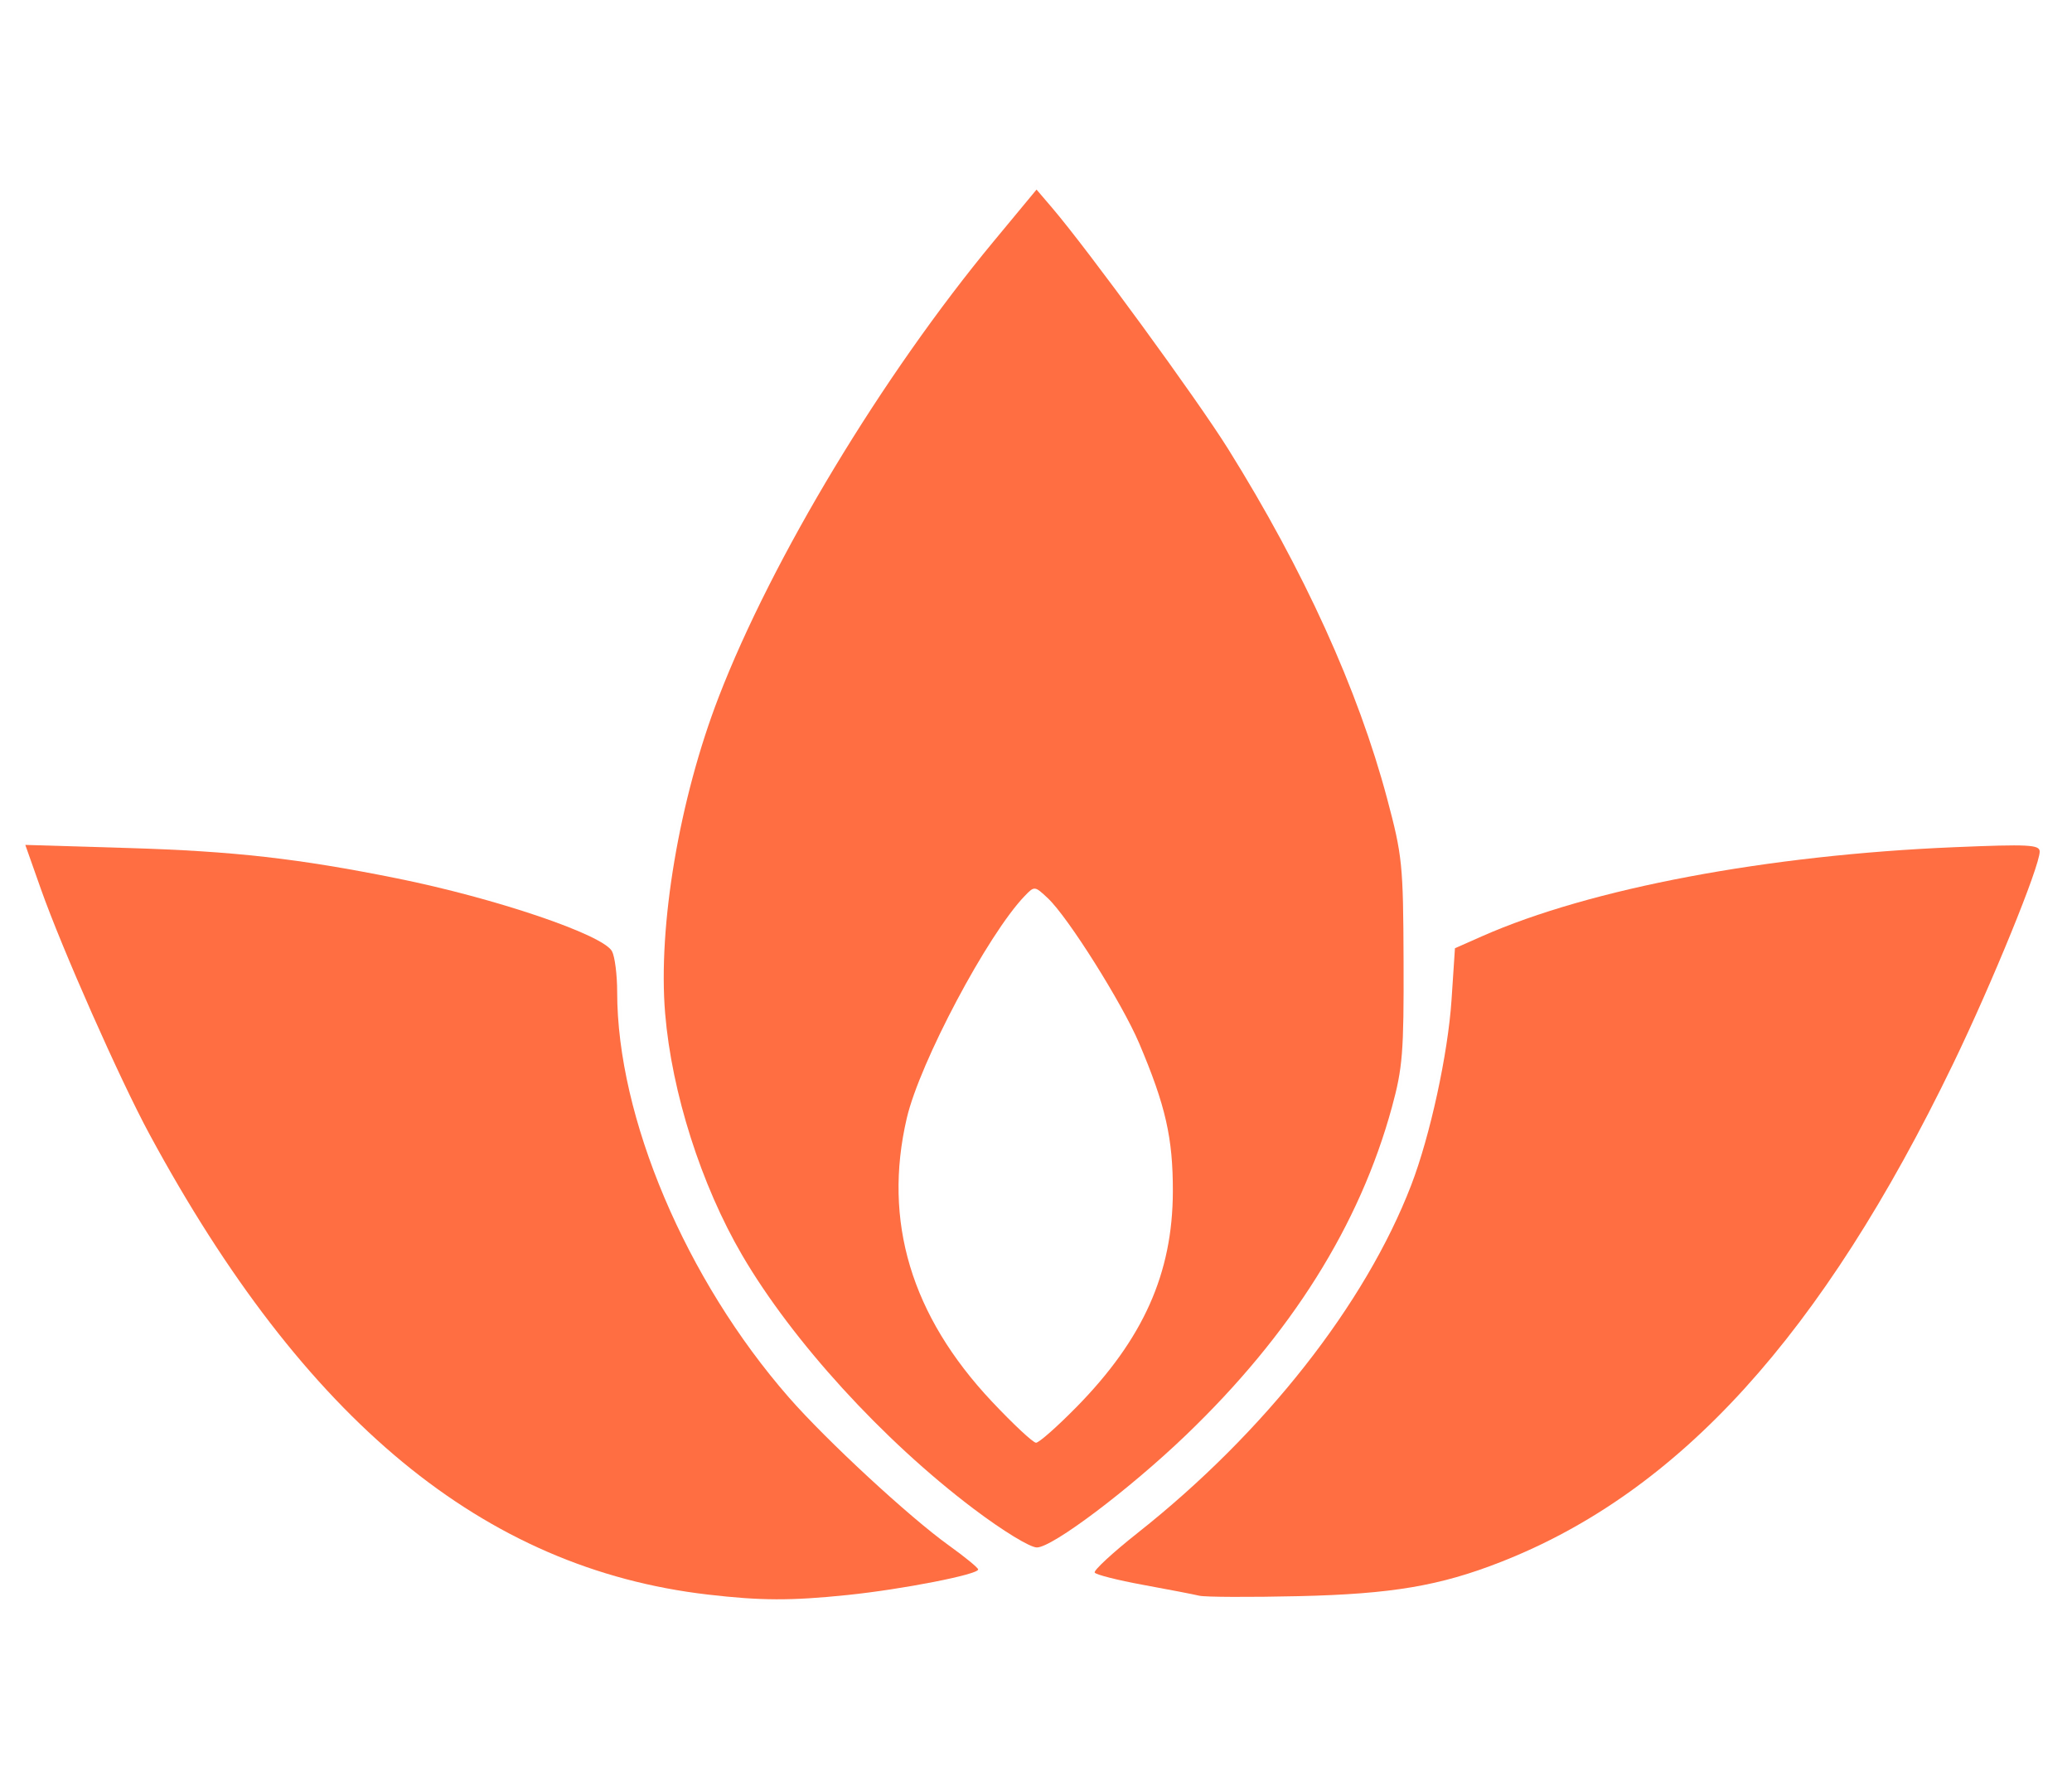
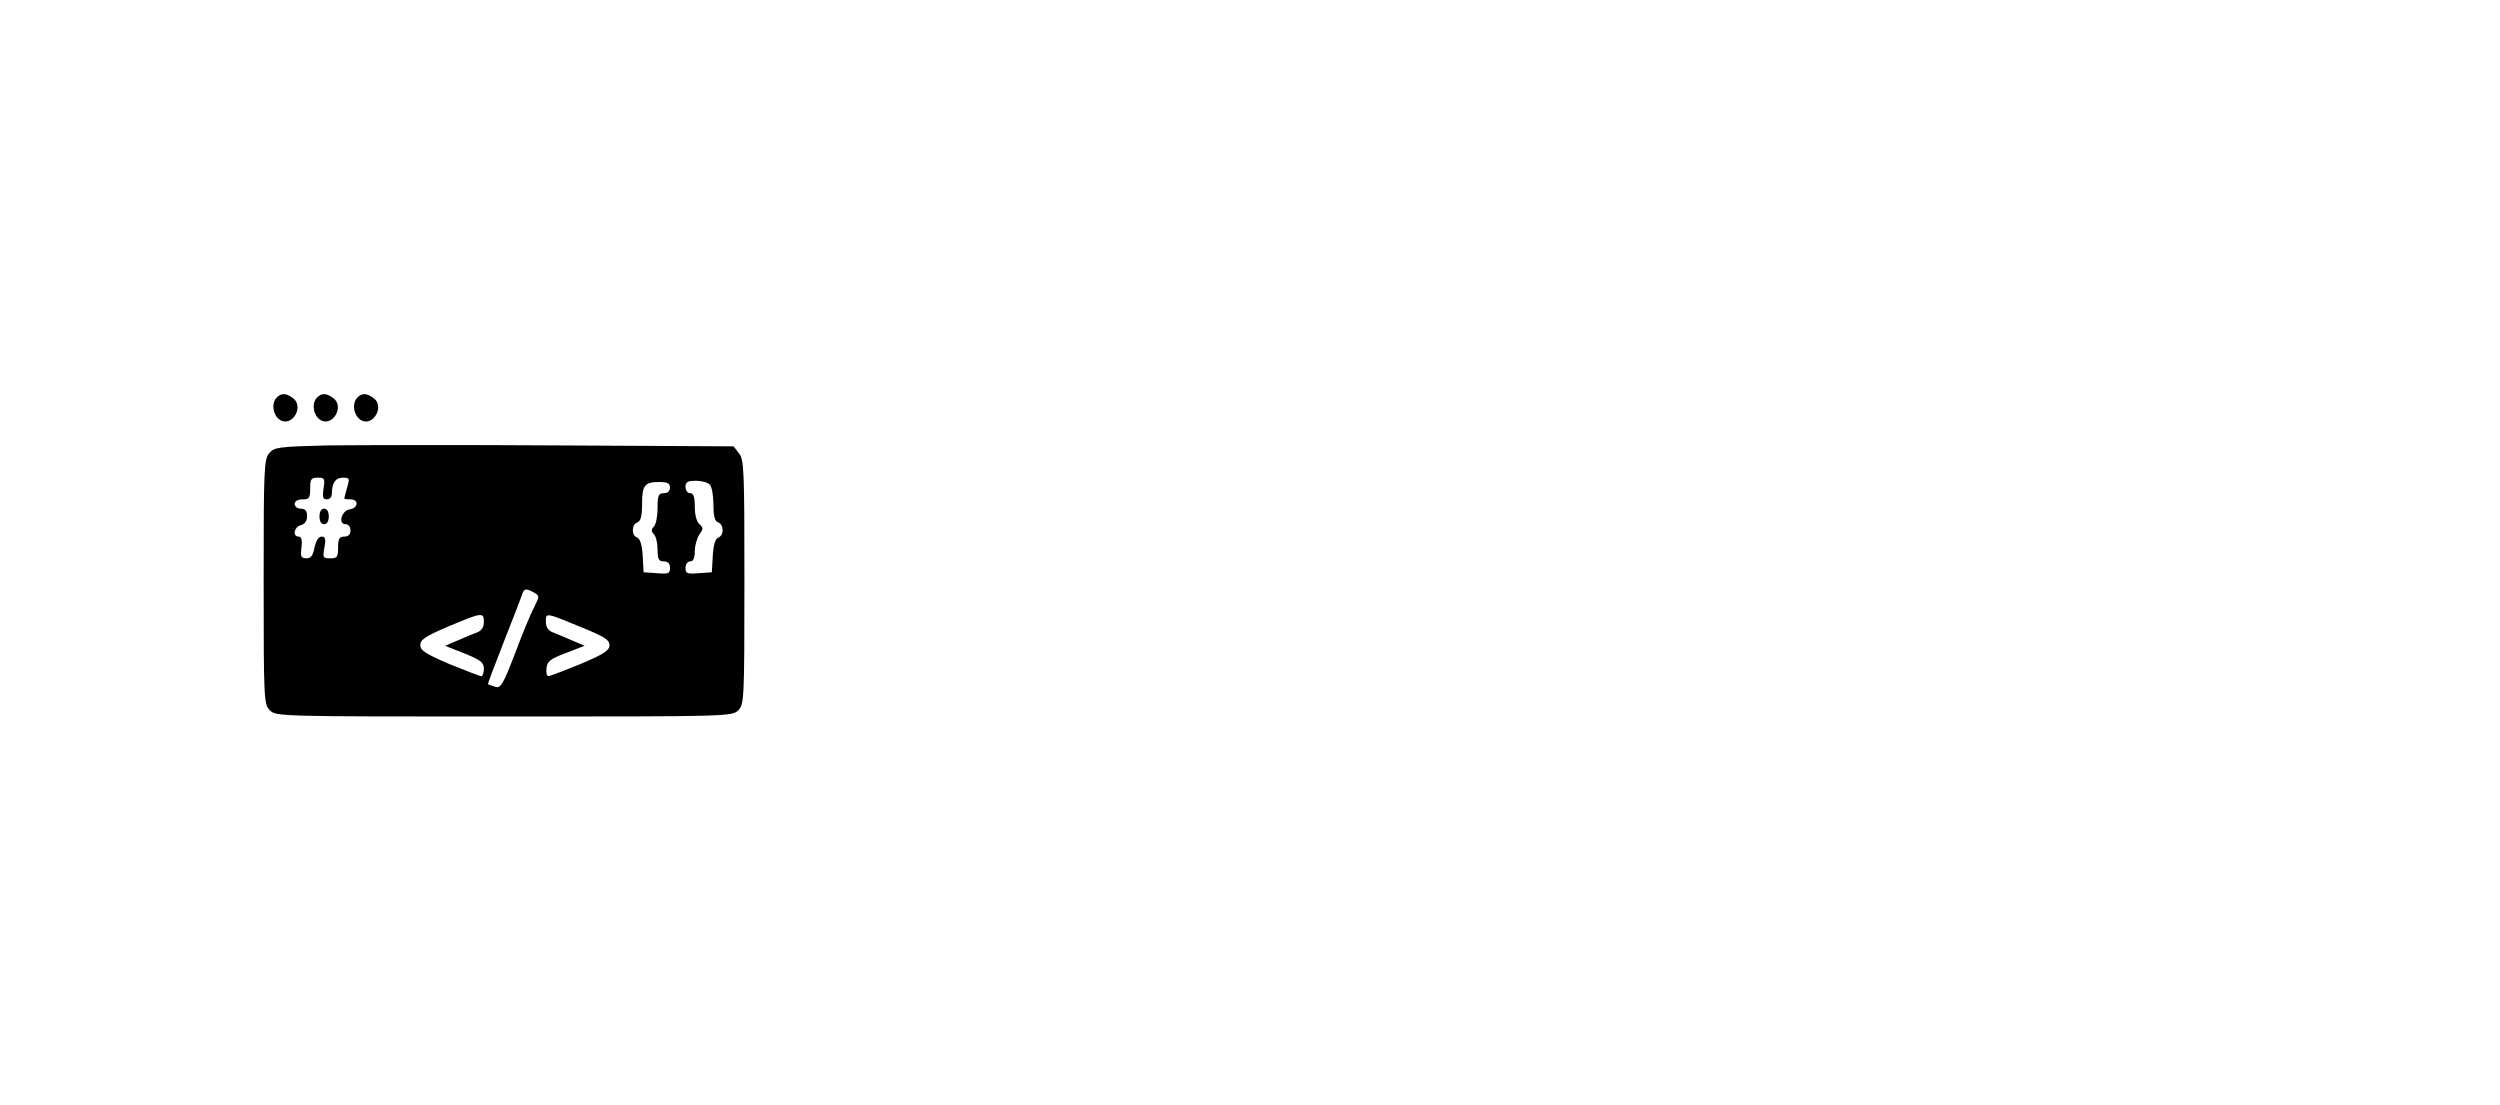
- <svg xmlns="http://www.w3.org/2000/svg" width="280px" height="240px" viewBox="0 0 280 240" version="1.1" id="SVGRoot">
-   <defs id="defs1264">
-     <clipPath clipPathUnits="userSpaceOnUse" id="clipPath160">
-       <path d="M 0,500 H 500 V 0 H 0 Z" id="path158" />
-     </clipPath>
-   </defs>
-   <g id="layer1">
-     <text style="font-variant:normal;font-weight:bold;font-stretch:condensed;font-size:37.198px;font-family:'Roboto Condensed';-inkscape-font-specification:RobotoCondensed-Bold;writing-mode:lr-tb;fill:#ff6295;fill-opacity:1;fill-rule:nonzero;stroke:none;stroke-width:1.333" id="text148" x="47.334" y="257.177">
-       <tspan style="fill:#ff8b68;fill-opacity:1;stroke-width:1.333" id="tspan146" x="47.334" y="290.088" />
-     </text>
-     <g transform="matrix(1.717205,0,0,-1.799826,-82.7535,369.8869)" id="g154" style="stroke-width:0.758">
-       <g id="g156" clip-path="url(#clipPath160)" style="stroke-width:0.758">
-         <g id="g182" transform="translate(97.0522,132.6396)" style="stroke-width:0.758" />
-       </g>
-     </g>
-     <path style="opacity:1;fill:#ff6e42;fill-opacity:1;stroke:#7e6262;stroke-width:1;stroke-miterlimit:4;stroke-dasharray:none;stroke-opacity:0.006" d="M 95.632,215.493 C 65.329,211.966 41.138,192.013 20.193,153.27 16.202,145.889 8.368,128.194 5.518,120.124 l -2.098,-5.94 13.99,0.423 c 14.17,0.428 22.902,1.415 36.172,4.086 13.343,2.686 27.923,7.626 29.122,9.866 0.383,0.716 0.697,3.192 0.697,5.502 0,16.953 9.274,38.854 23.201,54.793 5.071,5.804 16.28,16.172 21.627,20.006 2.157,1.547 3.937,3.005 3.956,3.24 0.053,0.675 -10.27,2.695 -17.654,3.455 -7.689,0.791 -11.688,0.778 -18.901,-0.062 z" id="path833" />
-     <path style="opacity:1;fill:#ff6e42;fill-opacity:1;stroke:#7e6262;stroke-width:1;stroke-miterlimit:4;stroke-dasharray:none;stroke-opacity:0.006" d="M 131.558,203.896 C 119.299,194.638 107.066,181.229 100.282,169.613 94.754,160.148 90.776,147.656 89.885,136.963 88.899,125.141 91.801,107.989 97.115,94.216 104.355,75.455 119.254,50.753 134.25,32.65 l 5.823,-7.029 2.077,2.431 c 4.895,5.729 19.635,25.92 23.822,32.633 10.227,16.395 17.564,32.537 21.484,47.27 2.05,7.703 2.168,8.871 2.215,21.933 0.045,12.301 -0.127,14.443 -1.58,19.762 -4.35,15.919 -13.61,30.66 -27.829,44.299 -7.668,7.355 -18.052,15.18 -20.144,15.18 -0.931,0 -4.604,-2.245 -8.559,-5.232 z m 13.894,-13.722 c 9.04,-9.203 13.016,-18.091 13.042,-29.157 0.017,-7.22 -0.977,-11.597 -4.546,-20.009 -2.303,-5.429 -9.617,-17.055 -12.338,-19.611 -1.786,-1.678 -1.818,-1.681 -3.132,-0.317 -4.995,5.186 -14.183,22.498 -15.94,30.032 -3.244,13.912 0.595,26.701 11.49,38.284 2.888,3.07 5.578,5.582 5.977,5.582 0.399,0 2.85,-2.162 5.445,-4.804 z" id="path835" />
-     <path style="opacity:1;fill:#ff6e42;fill-opacity:1;stroke:#7e6262;stroke-width:1;stroke-miterlimit:4;stroke-dasharray:none;stroke-opacity:0.006" d="m 162.078,215.654 c -0.778,-0.186 -4.207,-0.848 -7.62,-1.473 -3.413,-0.625 -6.349,-1.369 -6.525,-1.654 -0.176,-0.285 2.453,-2.712 5.842,-5.393 17.092,-13.52 30.731,-30.867 36.929,-46.971 2.55,-6.624 4.965,-17.719 5.449,-25.028 l 0.463,-6.987 3.656,-1.617 c 14.626,-6.468 38.586,-10.985 63.864,-12.038 10.01,-0.417 11.497,-0.341 11.497,0.593 0,2.014 -6.448,17.823 -11.695,28.674 -17.722,36.649 -36.99,57.87 -61.137,67.336 -8.225,3.224 -14.72,4.323 -27.281,4.615 -6.615,0.154 -12.664,0.128 -13.443,-0.058 z" id="path837" />
+ <svg xmlns="http://www.w3.org/2000/svg" version="1.0" width="806pt" height="356pt" viewBox="0 0 806 356" preserveAspectRatio="xMidYMid meet">
+   <g transform="translate(0,356) scale(0.1,-0.1)" fill="#000000" stroke="none">
+     <path d="M890 2276 c-16 -20 -9 -56 13 -70 39 -24 79 44 41 71 -23 17 -39 16 -54 -1z" />
+     <path d="M1020 2276 c-16 -20 -9 -56 13 -70 39 -24 79 44 41 71 -23 17 -39 16 -54 -1z" />
+     <path d="M1150 2276 c-16 -20 -9 -56 13 -70 39 -24 79 44 41 71 -23 17 -39 16 -54 -1z" />
+     <path d="M1055 2124 c-158 -4 -171 -6 -187 -25 -17 -19 -18 -55 -18 -415 0 -381 1 -395 20 -414 20 -20 33 -20 755 -20 722 0 735 0 755 20 19 19 20 33 20 414 0 360 -1 396 -18 415 l-17 22 -570 3 c-314 2 -646 1 -740 0z m-12 -139 c-4 -28 -2 -35 11 -35 9 0 16 8 16 19 0 34 12 51 35 51 22 0 23 -2 14 -32 -5 -18 -9 -34 -9 -35 0 -2 9 -3 20 -3 28 0 25 -28 -2 -32 -27 -4 -39 -48 -14 -48 9 0 16 -8 16 -20 0 -13 -7 -20 -20 -20 -16 0 -20 -7 -20 -35 0 -31 -3 -35 -25 -35 -24 0 -25 2 -19 35 5 28 3 35 -9 35 -10 0 -18 -13 -23 -35 -5 -26 -11 -35 -26 -35 -17 0 -20 5 -16 35 3 24 0 35 -9 35 -21 0 -15 31 7 37 13 3 20 14 20 29 0 17 -6 24 -20 24 -11 0 -20 7 -20 15 0 9 9 15 25 15 22 0 25 4 25 35 0 30 3 35 24 35 23 0 24 -3 19 -35z m1117 3 c0 -11 -7 -18 -20 -18 -17 0 -20 -7 -20 -48 0 -26 -5 -53 -12 -60 -9 -9 -9 -15 0 -24 7 -7 12 -29 12 -50 0 -31 4 -38 20 -38 14 0 20 -7 20 -21 0 -18 -5 -20 -42 -17 l-43 3 -3 53 c-2 35 -8 55 -18 59 -19 7 -18 42 1 49 11 4 15 21 15 58 0 61 8 72 55 72 27 0 35 -4 35 -18z m128 10 c7 -7 12 -35 12 -64 0 -37 4 -54 15 -58 19 -7 20 -42 1 -49 -10 -4 -16 -24 -18 -59 l-3 -53 -42 -3 c-38 -3 -43 -1 -43 17 0 12 7 21 15 21 10 0 15 10 15 33 0 18 7 42 15 54 13 18 13 22 0 33 -9 8 -15 30 -15 56 0 32 -4 44 -15 44 -8 0 -15 9 -15 20 0 16 7 20 33 20 18 0 38 -5 45 -12z m-567 -348 c19 -11 19 -11 1 -48 -11 -20 -39 -88 -62 -150 -39 -101 -46 -112 -64 -106 -12 4 -22 7 -23 8 -1 1 22 62 51 136 29 74 56 143 59 153 7 20 12 21 38 7z m-161 -95 c0 -17 -7 -28 -22 -34 -13 -5 -41 -16 -63 -26 l-40 -17 63 -25 c52 -21 62 -29 62 -49 0 -13 -4 -24 -8 -24 -5 0 -51 18 -103 39 -77 33 -94 44 -94 61 0 18 17 29 90 60 109 46 115 47 115 15z m321 -20 c68 -28 84 -38 84 -55 0 -17 -18 -29 -94 -61 -52 -21 -98 -39 -103 -39 -5 0 -8 12 -6 26 2 22 13 30 63 49 l60 23 -40 17 c-22 10 -50 21 -62 26 -16 6 -23 17 -23 34 0 31 -3 31 121 -20z" />
+     <path d="M1030 1895 c0 -16 6 -25 15 -25 9 0 15 9 15 25 0 16 -6 25 -15 25 -9 0 -15 -9 -15 -25z" />
  </g>
</svg>
